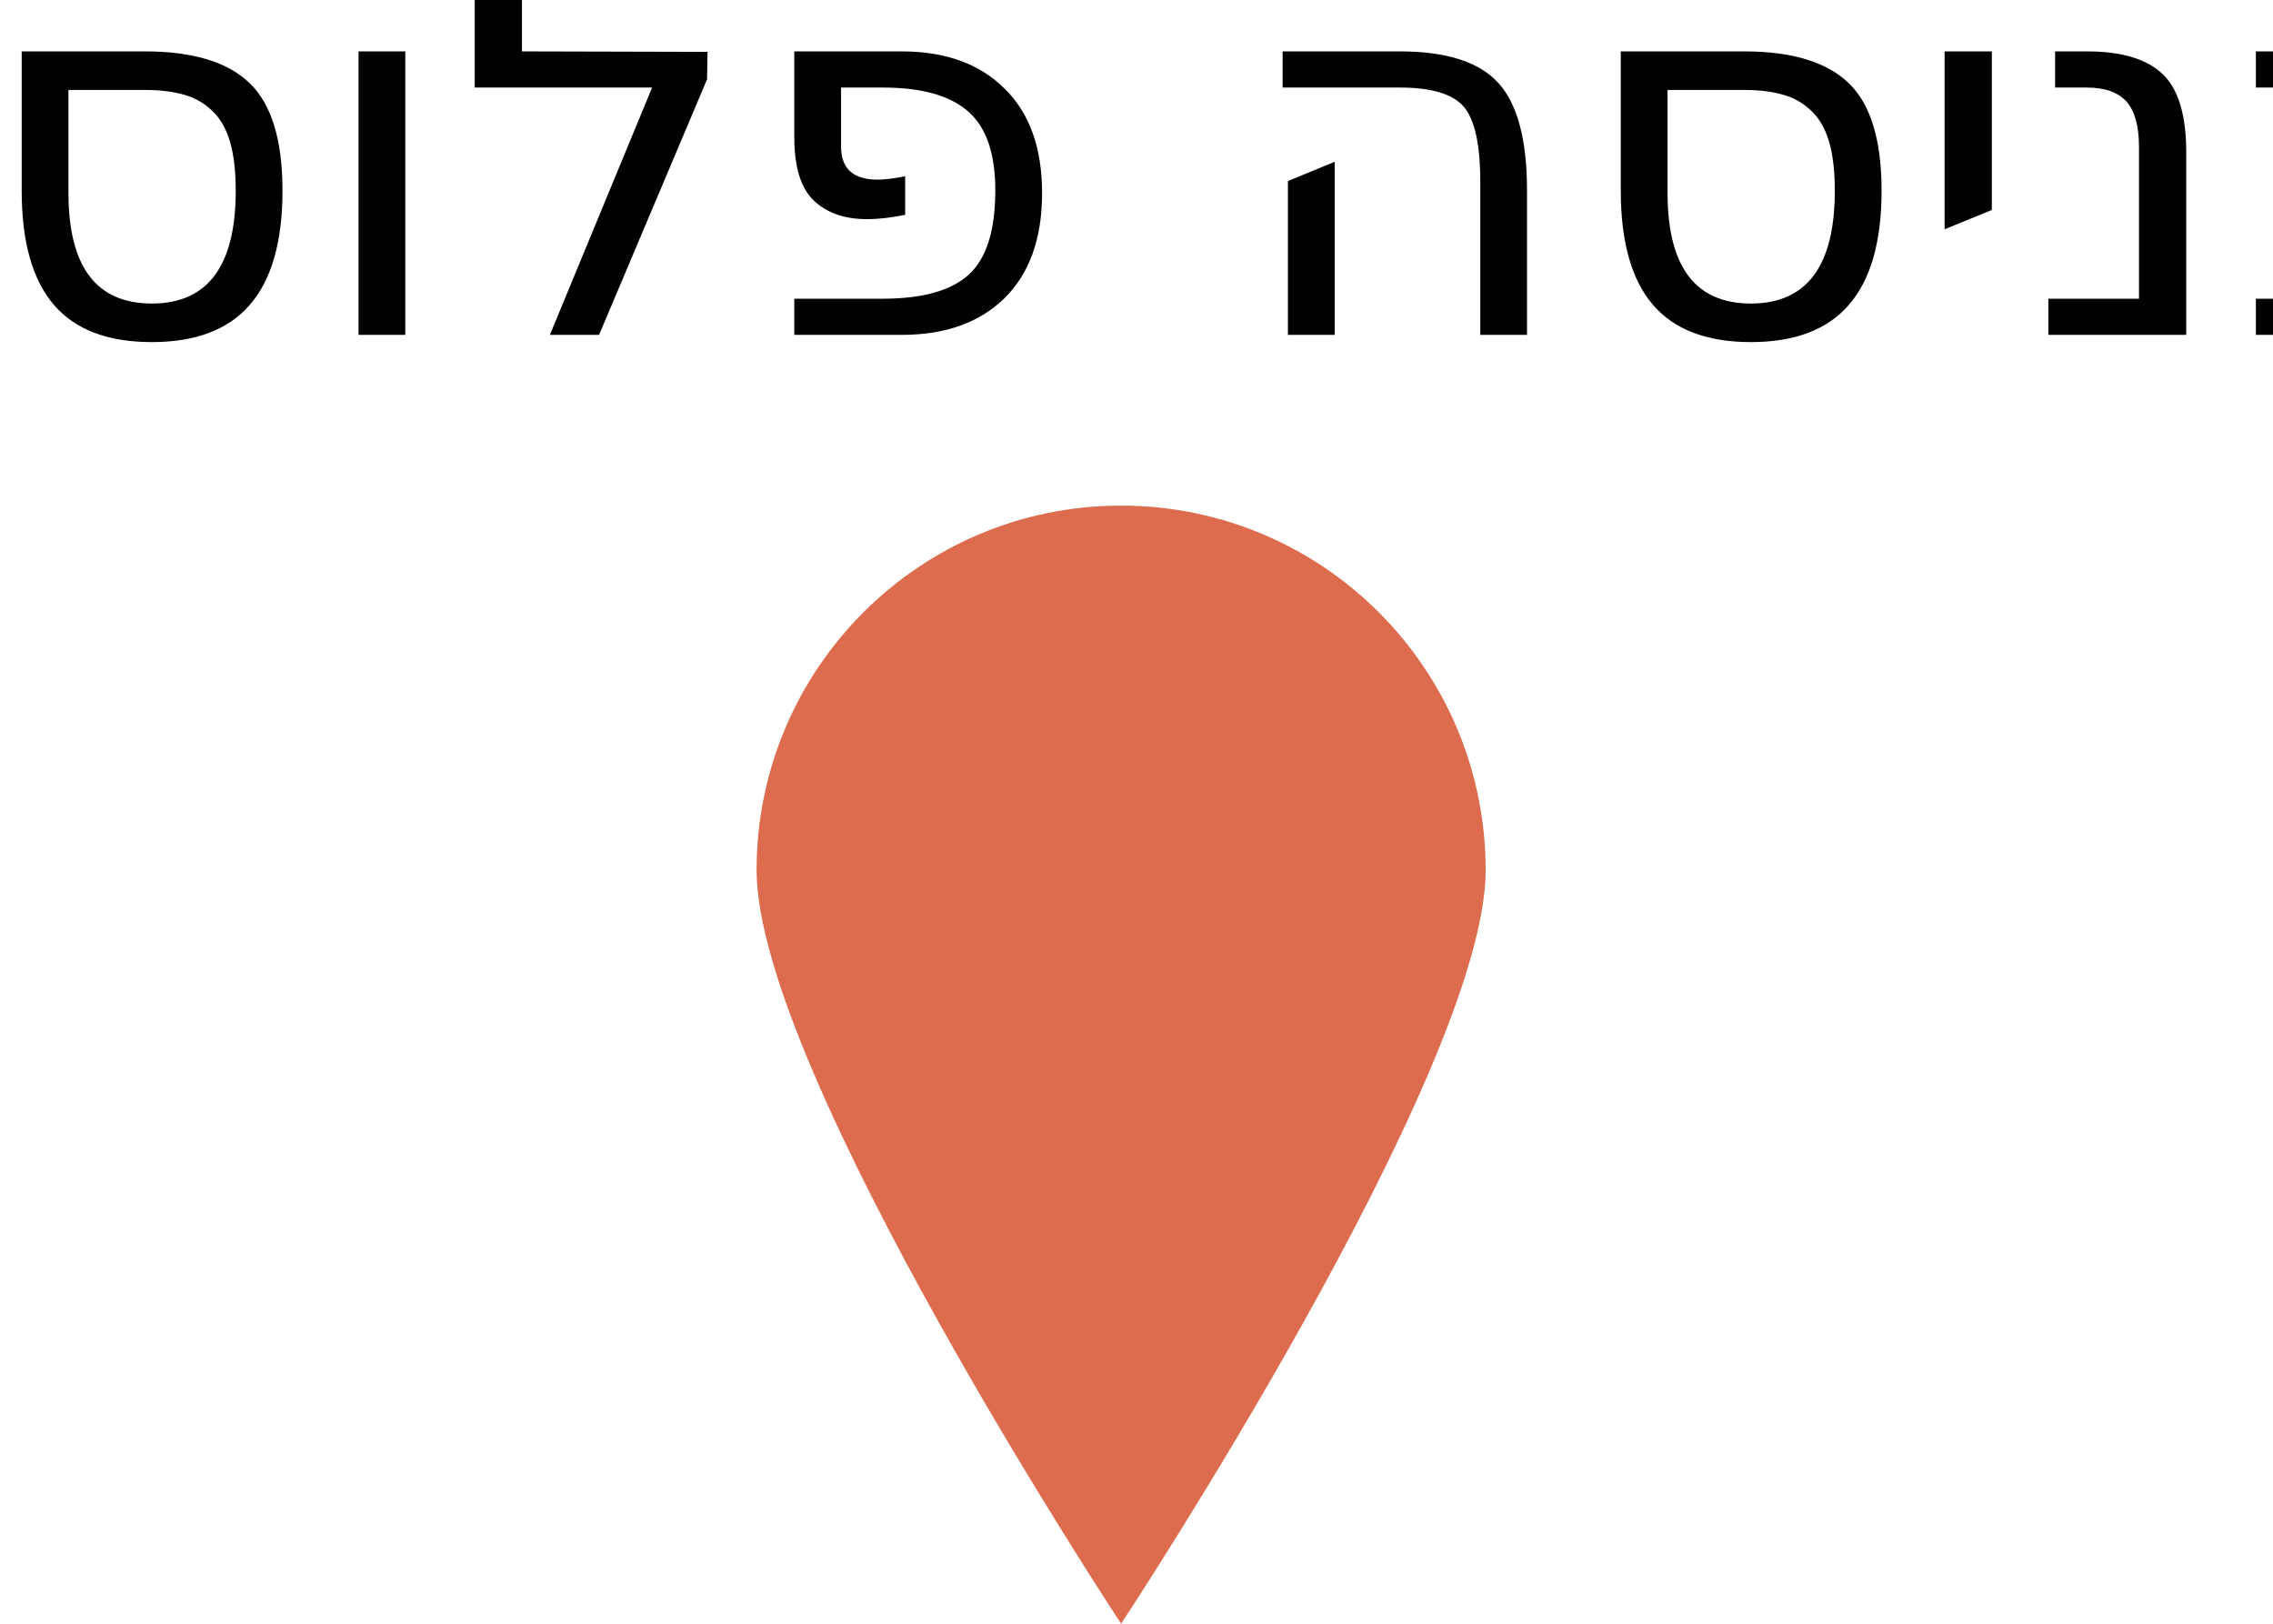
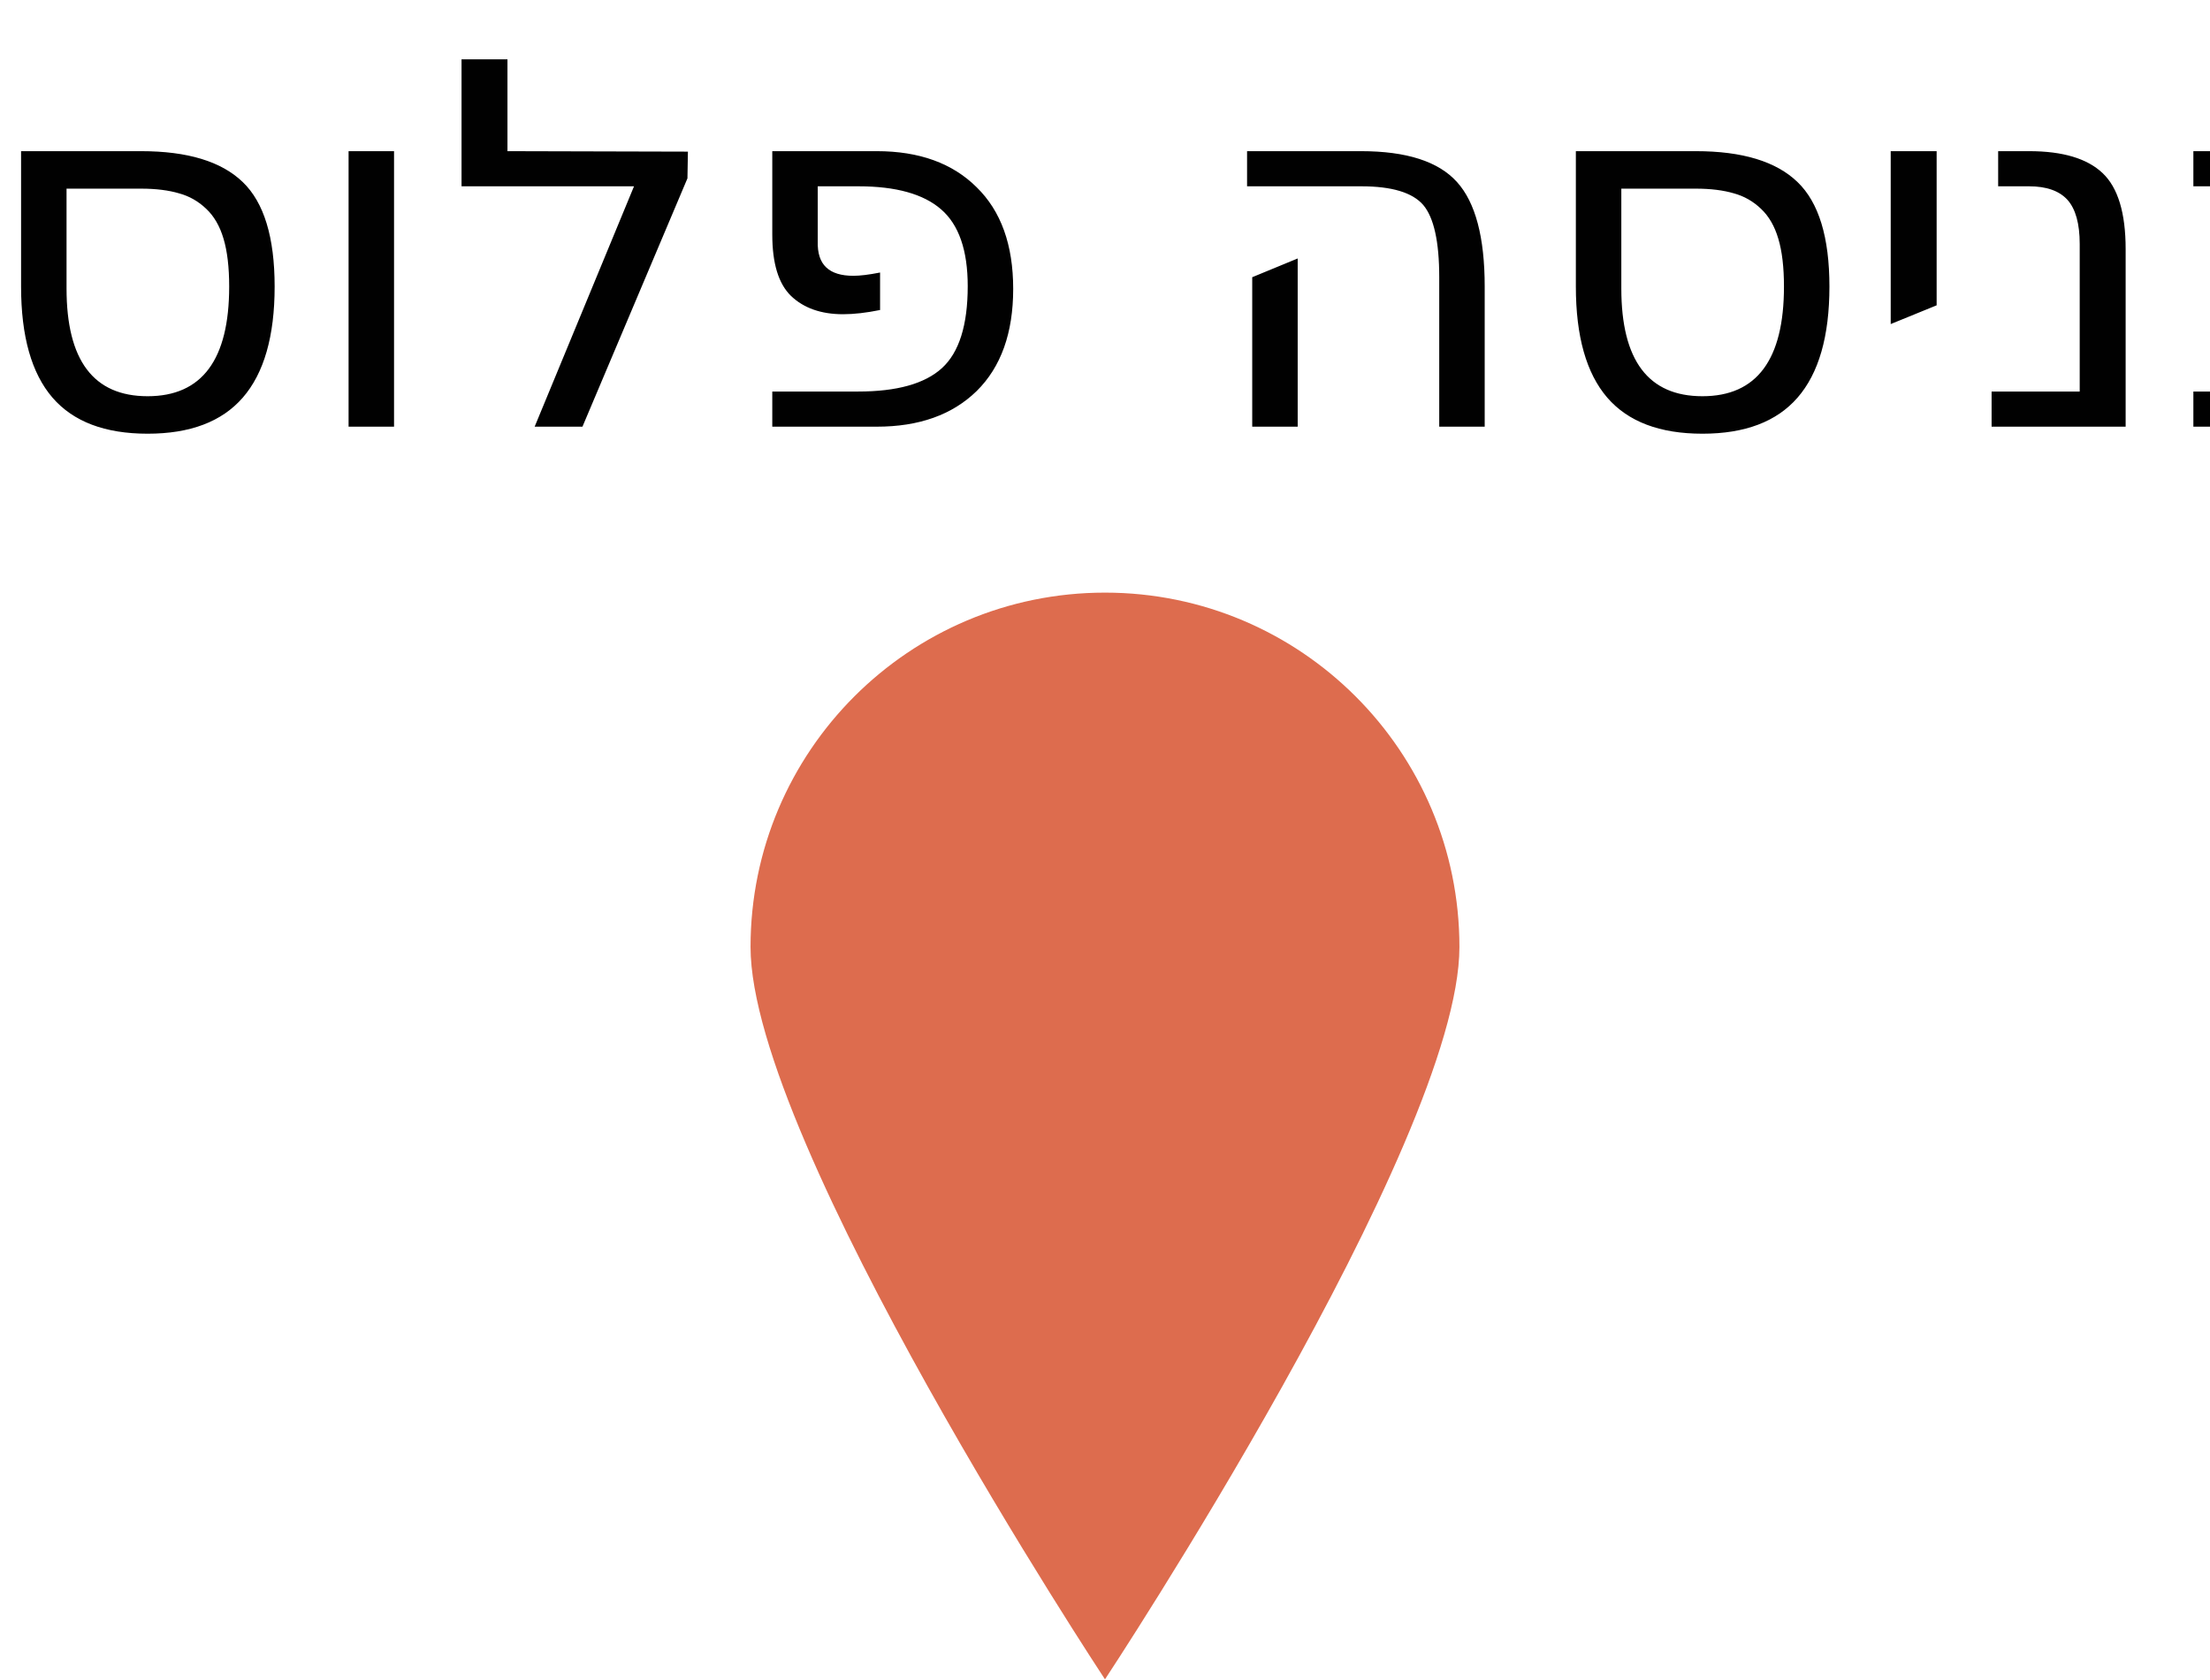
- <svg xmlns="http://www.w3.org/2000/svg" width="20.793mm" height="14.852mm" viewBox="0 0 73.675 52.625" id="svg3567" version="1.1">
+ <svg xmlns="http://www.w3.org/2000/svg" width="73.675" height="56" viewBox="0 0 73.675 56" id="svg3567" version="1.1">
  <defs id="defs3569" />
-   <g id="layer1" transform="translate(1813.98,668.2359)">
-     <path style="fill:#dd6c4e;fill-opacity:1" id="path492" d="m -1765.825,-640.033 c 0,6.527 -11.816,24.422 -11.816,24.422 0,0 -11.816,-17.895 -11.816,-24.422 0,-6.525 5.291,-11.816 11.816,-11.816 6.525,0 11.816,5.29 11.816,11.816 z" />
+   <g id="layer1" transform="translate(1813.98,671.6111)">
+     <path style="fill:#dd6c4e;fill-opacity:1" id="path492" d="m -1765.327,-640.033 c 0,6.527 -11.816,24.422 -11.816,24.422 0,0 -11.816,-17.895 -11.816,-24.422 0,-6.525 5.291,-11.816 11.816,-11.816 6.525,0 11.816,5.29 11.816,11.816 z" />
    <text style="font-style:normal;font-variant:normal;font-weight:normal;font-stretch:normal;font-size:16.799px;line-height:125%;font-family:Alef;-inkscape-font-specification:'Alef, Normal';text-align:start;writing-mode:lr-tb;text-anchor:start;fill:#010101" id="text510" font-size="16.799" x="-1814.792" y="-657.384">כניסה פלוס</text>
  </g>
</svg>
